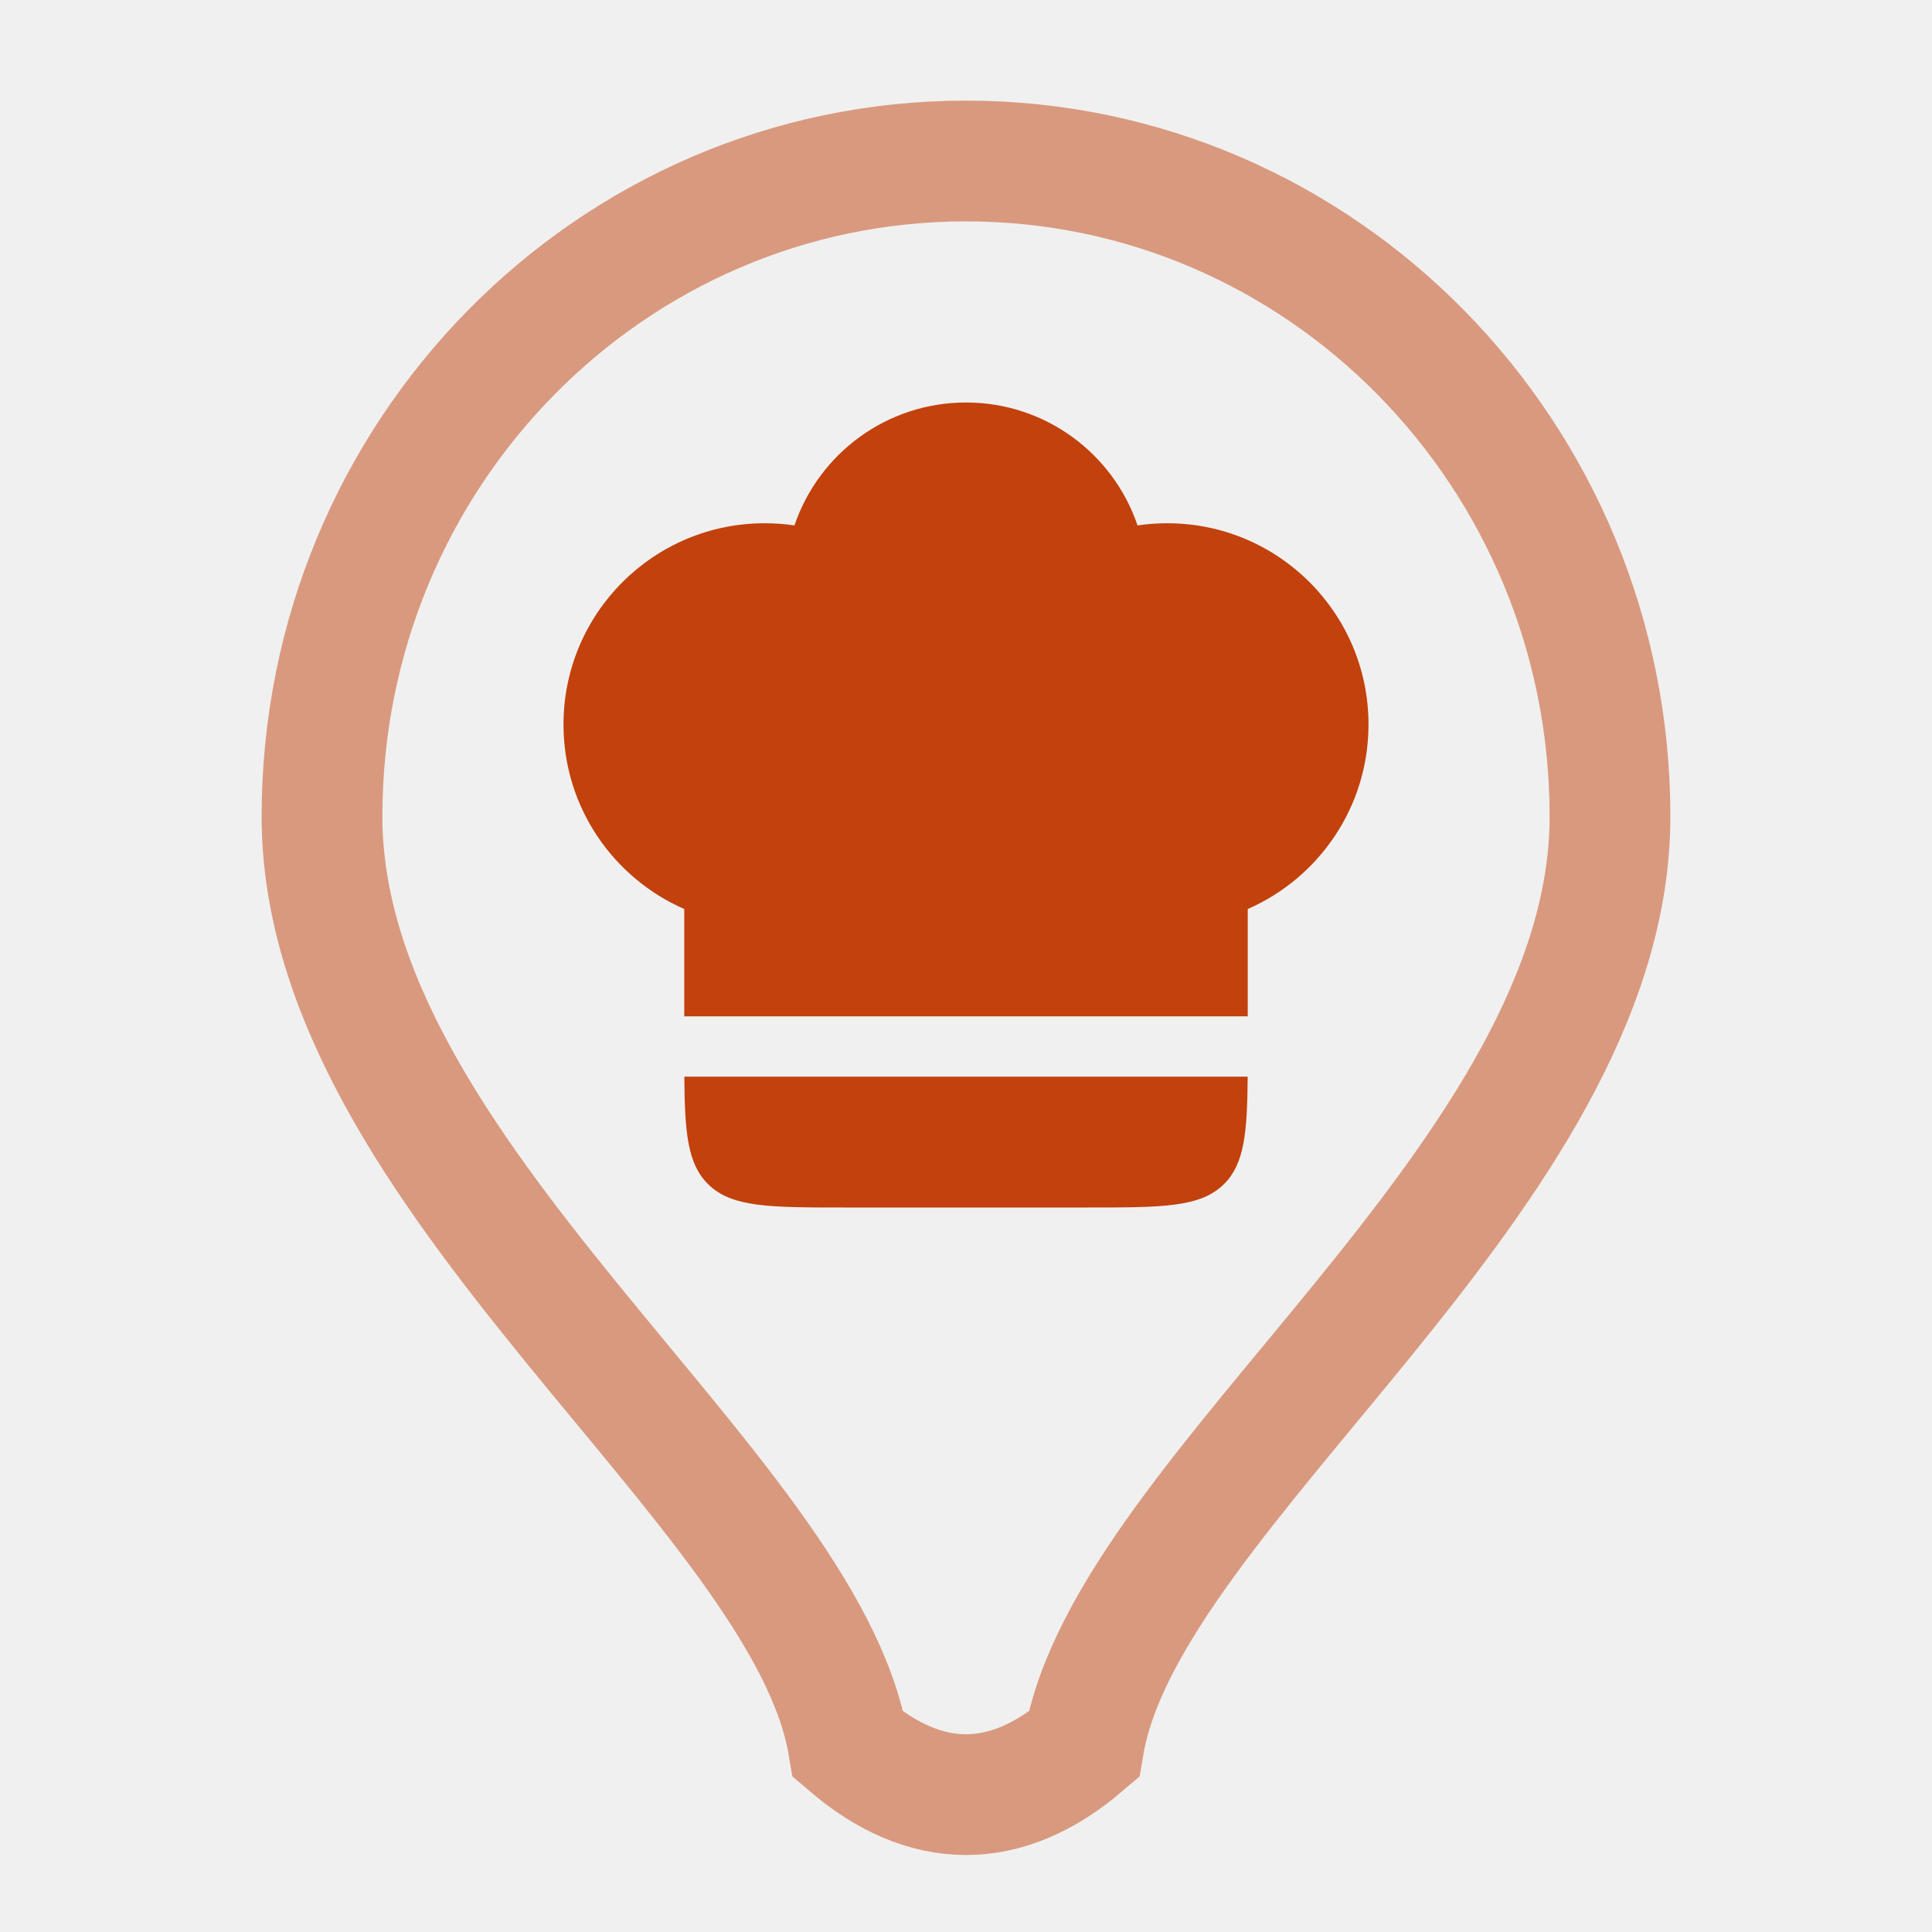
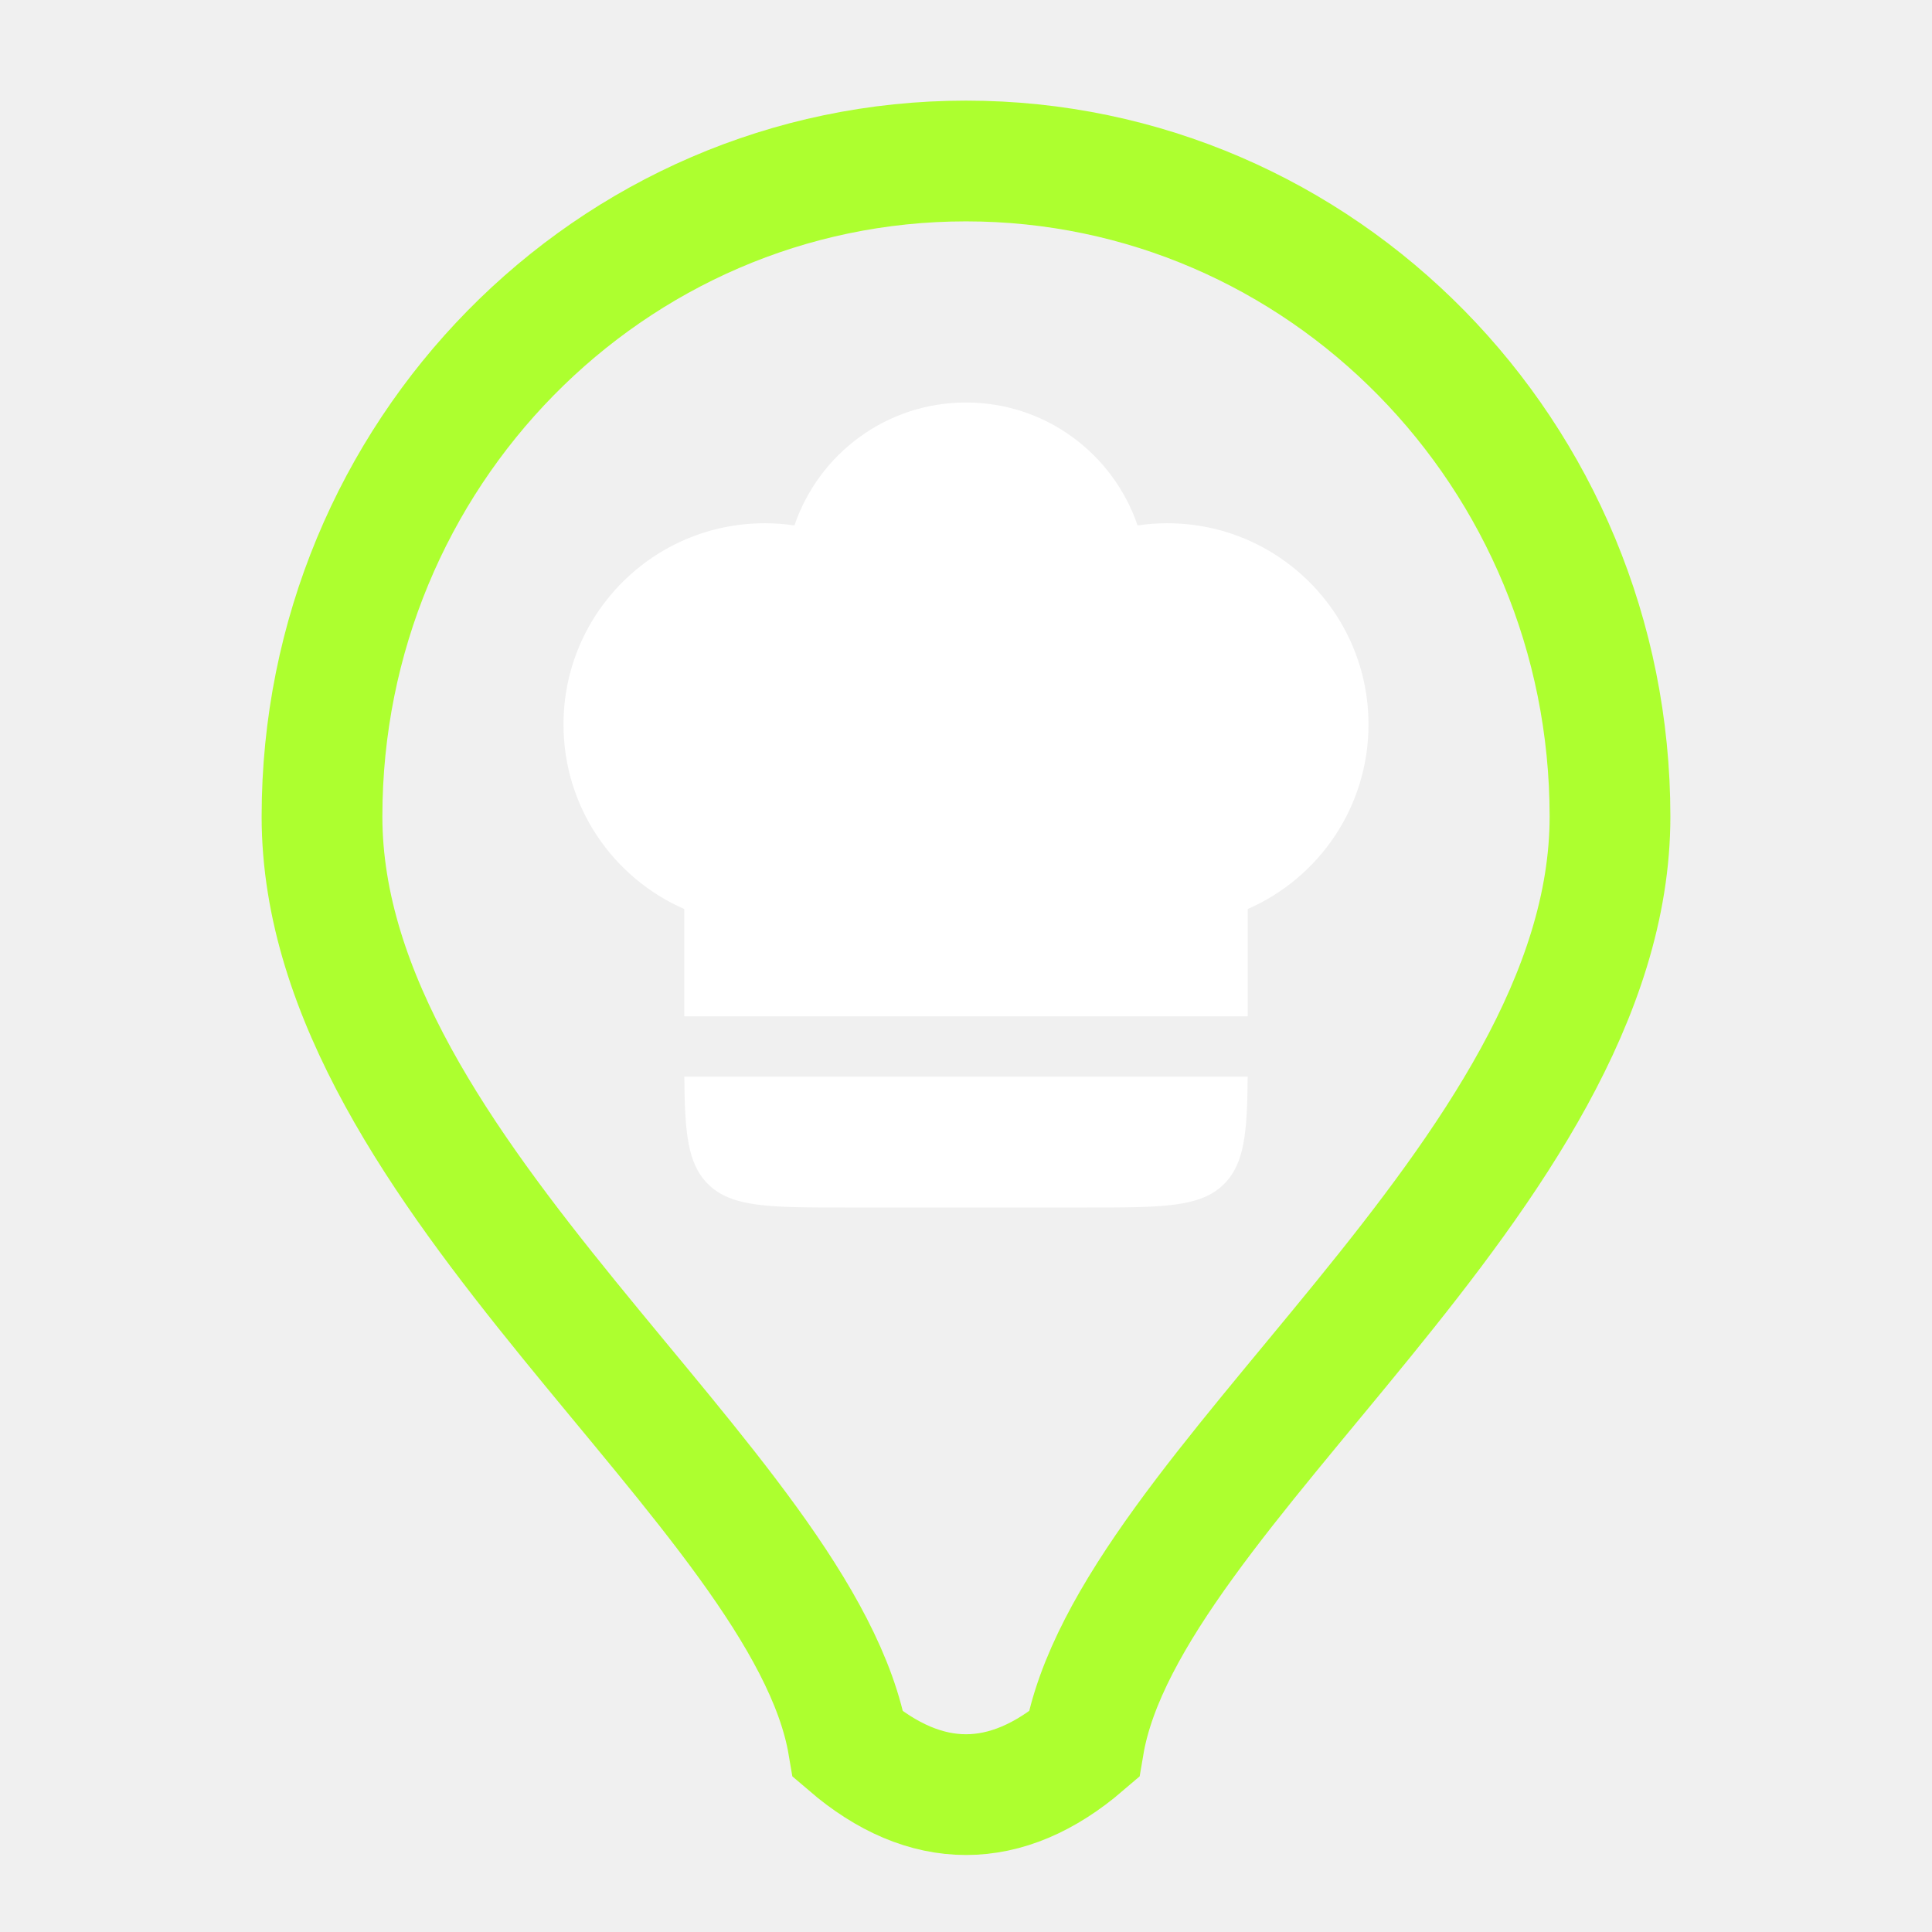
- <svg xmlns="http://www.w3.org/2000/svg" fill="none" height="24" viewBox="0 0 24 24" width="24">
+ <svg xmlns="http://www.w3.org/2000/svg" width="24" height="24" viewBox="0 0 24 24" fill="none">
  <g id="Hospitality&amp;FoodServices">
    <g id="icon-symbol">
-       <path d="M9.5 6.5C8.119 6.5 7 7.619 7 9C7 10.025 7.617 10.906 8.5 11.292V12.625H15.5L15.5 11.292C16.383 10.906 17 10.025 17 9C17 7.619 15.881 6.5 14.5 6.5C14.375 6.5 14.252 6.509 14.131 6.527C13.83 5.639 12.99 5 12 5C11.01 5 10.17 5.639 9.869 6.527C9.748 6.509 9.625 6.5 9.5 6.5Z" fill="#C2410C" />
-       <path d="M15.499 13.375H8.501C8.506 14.073 8.542 14.456 8.793 14.707C9.086 15 9.557 15 10.5 15H13.5C14.443 15 14.914 15 15.207 14.707C15.458 14.456 15.494 14.073 15.499 13.375Z" fill="#C2410C" />
+       <path d="M9.5 6.5C8.119 6.5 7 7.619 7 9C7 10.025 7.617 10.906 8.5 11.292V12.625H15.5L15.5 11.292C16.383 10.906 17 10.025 17 9C17 7.619 15.881 6.5 14.5 6.5C14.375 6.5 14.252 6.509 14.131 6.527C13.83 5.639 12.99 5 12 5C11.01 5 10.17 5.639 9.869 6.527C9.748 6.509 9.625 6.5 9.5 6.5Z" fill="white" />
+       <path d="M15.499 13.375H8.501C8.506 14.073 8.542 14.456 8.793 14.707C9.086 15 9.557 15 10.5 15H13.5C14.443 15 14.914 15 15.207 14.707C15.458 14.456 15.494 14.073 15.499 13.375Z" fill="white" />
    </g>
-     <path d="M4 10.143C4 5.646 7.582 2 12 2C16.418 2 20 5.646 20 10.143C20 14.605 14 18.5 13.463 21.674C12.5 22.5 11.5 22.5 10.537 21.674C10 18.5 4 14.605 4 10.143Z" id="icon-background" opacity="0.5" stroke="#C2410C" stroke-width="1.5" />
+     <path id="icon-background" d="M4 10.143C4 5.646 7.582 2 12 2C16.418 2 20 5.646 20 10.143C20 14.605 14 18.5 13.463 21.674C12.5 22.5 11.5 22.5 10.537 21.674C10 18.5 4 14.605 4 10.143Z" stroke="#ADFF2F" stroke-width="1.5" />
  </g>
</svg>
